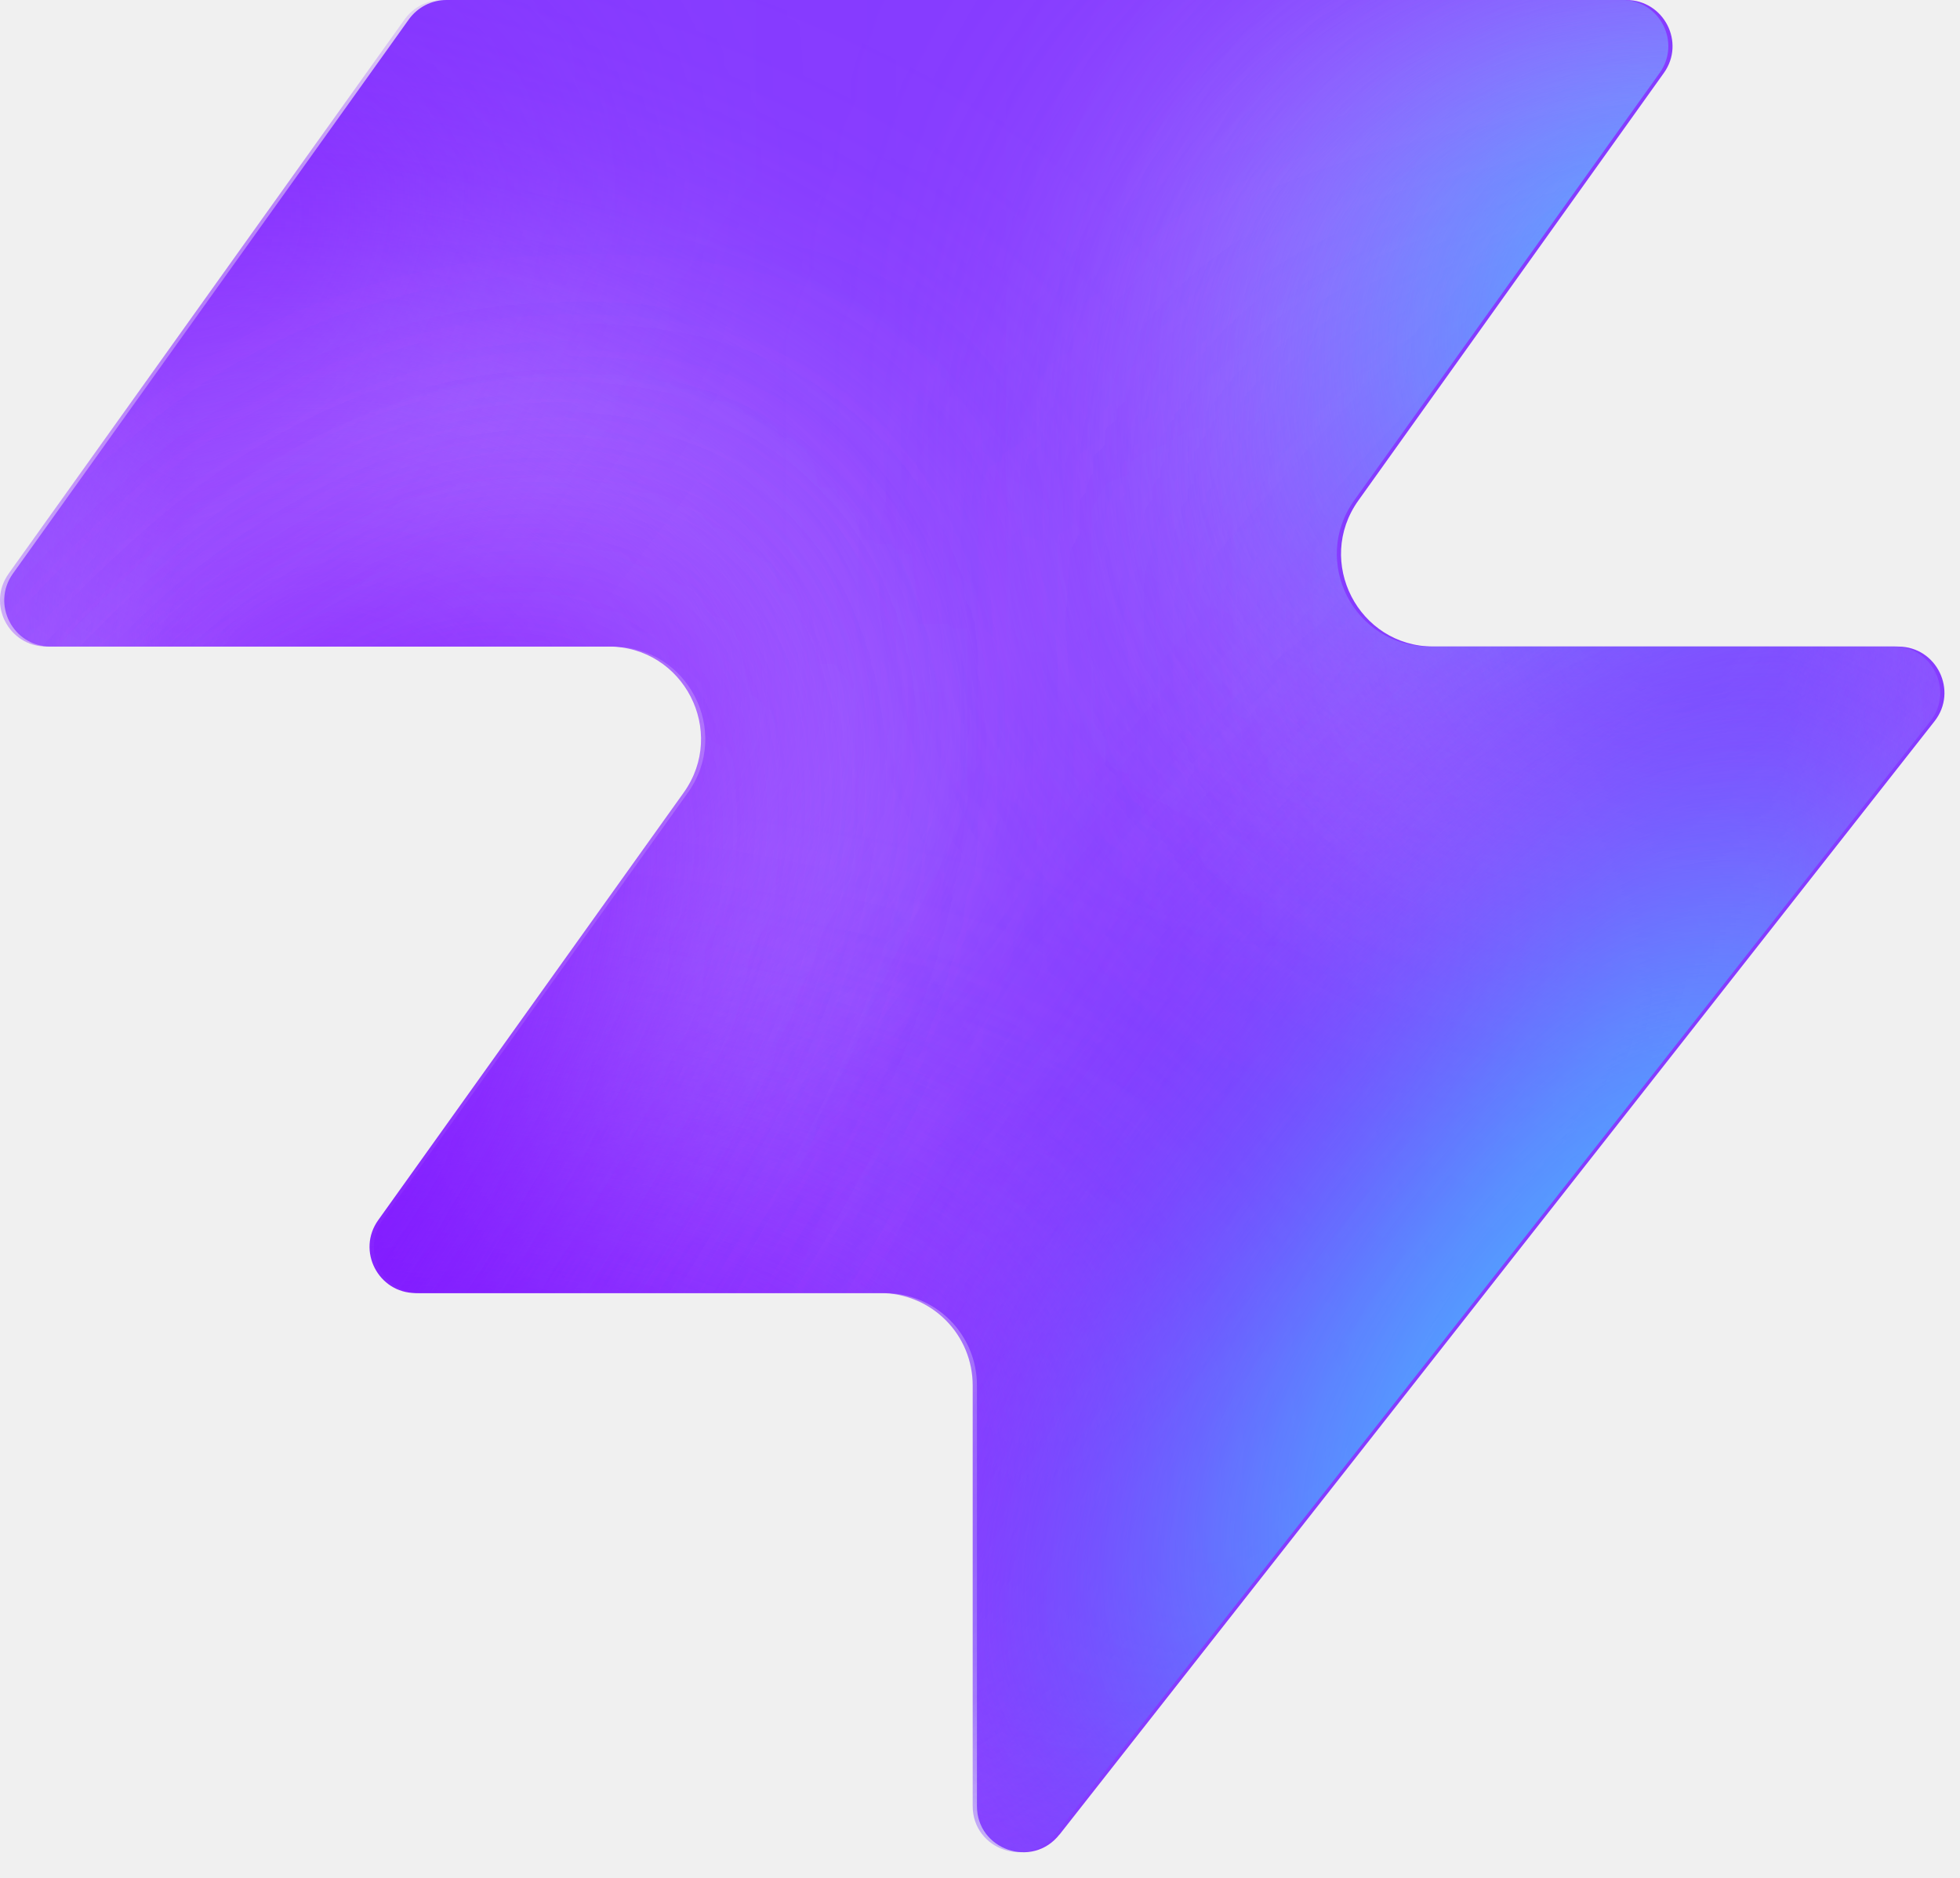
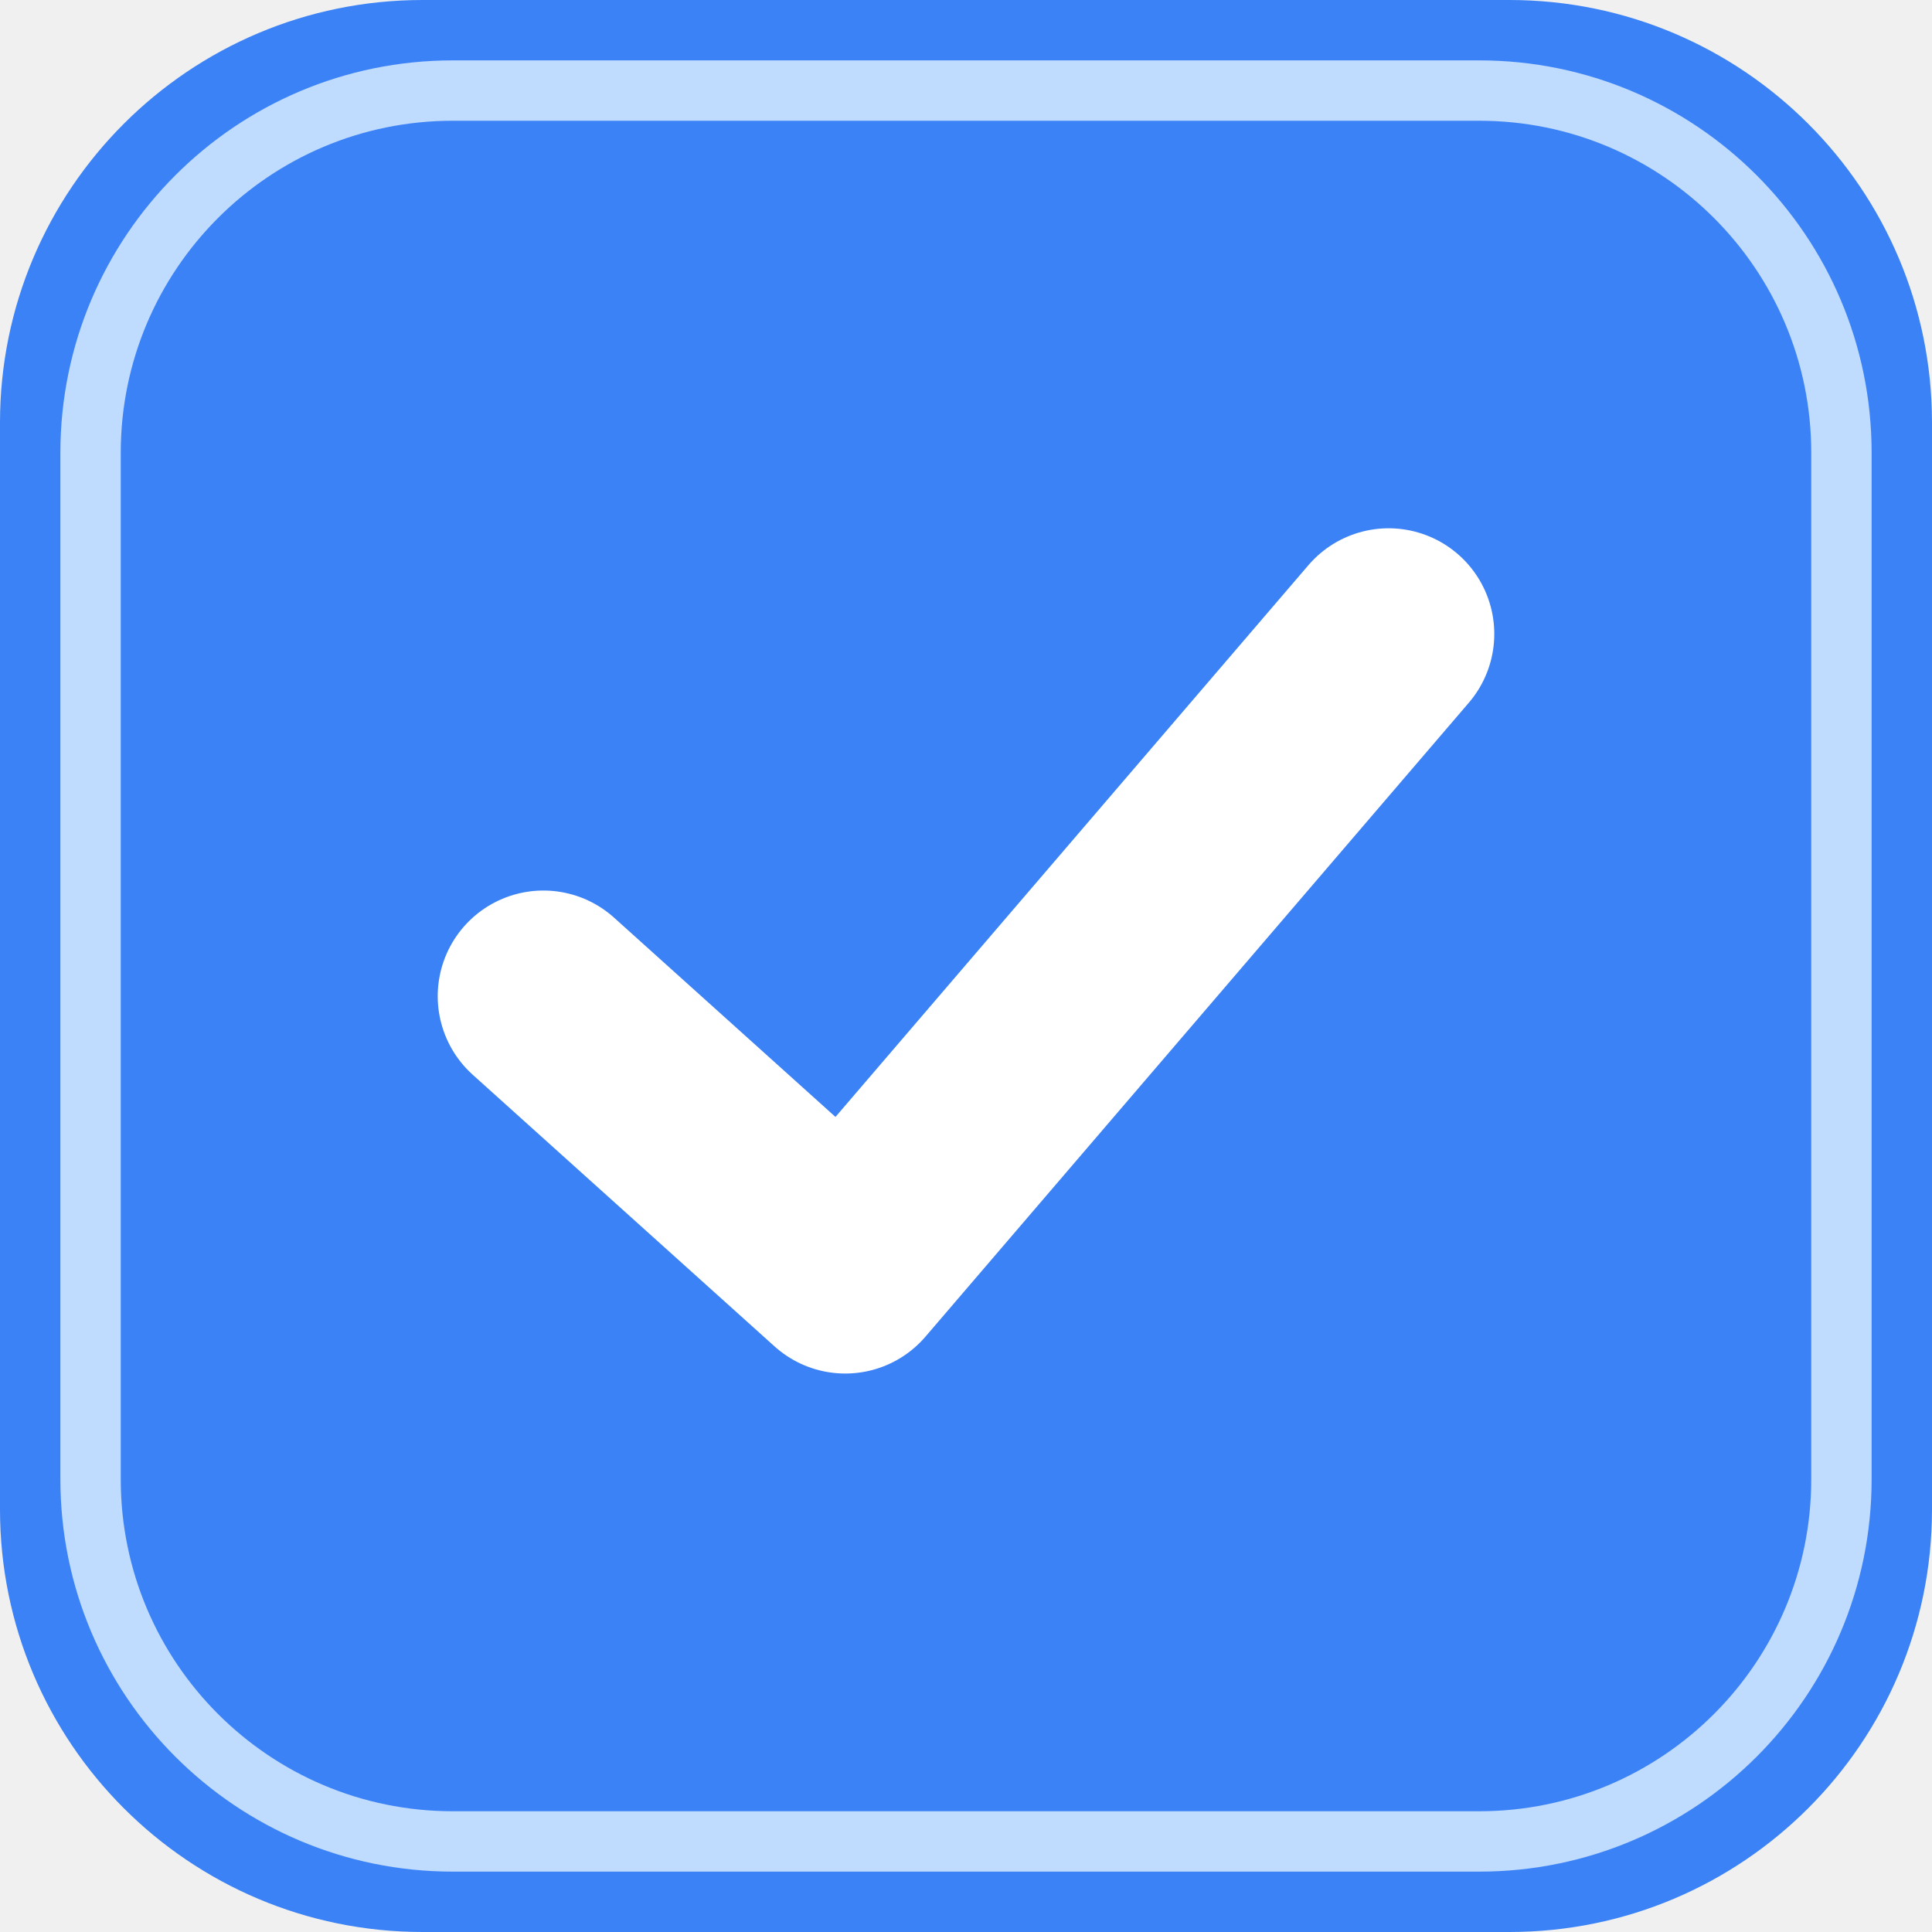
- <svg xmlns="http://www.w3.org/2000/svg" width="48" height="46" fill="none" viewBox="0 0 48 46">
-   <path fill="#863bff" d="M25.946 44.938c-.664.845-2.021.375-2.021-.698V33.937a2.26 2.26 0 0 0-2.262-2.262H10.287c-.92 0-1.456-1.04-.92-1.788l7.48-10.471c1.07-1.497 0-3.578-1.842-3.578H1.237c-.92 0-1.456-1.04-.92-1.788L10.013.474c.214-.297.556-.474.92-.474h28.894c.92 0 1.456 1.04.92 1.788l-7.48 10.471c-1.07 1.498 0 3.579 1.842 3.579h11.377c.943 0 1.473 1.088.89 1.83L25.947 44.94z" style="fill:#863bff;fill:color(display-p3 .525 .23 1);fill-opacity:1" />
-   <mask id="a" width="48" height="46" x="0" y="0" maskUnits="userSpaceOnUse" style="mask-type:alpha">
-     <path fill="#000" d="M25.842 44.938c-.664.844-2.021.375-2.021-.698V33.937a2.26 2.26 0 0 0-2.262-2.262H10.183c-.92 0-1.456-1.04-.92-1.788l7.48-10.471c1.07-1.498 0-3.579-1.842-3.579H1.133c-.92 0-1.456-1.04-.92-1.787L9.91.473c.214-.297.556-.474.92-.474h28.894c.92 0 1.456 1.04.92 1.788l-7.48 10.471c-1.07 1.498 0 3.578 1.842 3.578h11.377c.943 0 1.473 1.088.89 1.832L25.843 44.94z" style="fill:#000;fill-opacity:1" />
-   </mask>
-   <g mask="url(#a)">
-     <g filter="url(#b)">
-       <ellipse cx="5.508" cy="14.704" fill="#ede6ff" rx="5.508" ry="14.704" style="fill:#ede6ff;fill:color(display-p3 .927 .903 1);fill-opacity:1" transform="matrix(.00324 1 1 -.00324 -4.47 31.516)" />
-     </g>
-     <g filter="url(#c)">
-       <ellipse cx="10.399" cy="29.851" fill="#ede6ff" rx="10.399" ry="29.851" style="fill:#ede6ff;fill:color(display-p3 .927 .903 1);fill-opacity:1" transform="matrix(.00324 1 1 -.00324 -39.328 7.883)" />
-     </g>
-     <g filter="url(#d)">
-       <ellipse cx="5.508" cy="30.487" fill="#7e14ff" rx="5.508" ry="30.487" style="fill:#7e14ff;fill:color(display-p3 .492 .077 1);fill-opacity:1" transform="rotate(89.814 -25.913 -14.639)scale(1 -1)" />
-     </g>
-     <g filter="url(#e)">
-       <ellipse cx="5.508" cy="30.599" fill="#7e14ff" rx="5.508" ry="30.599" style="fill:#7e14ff;fill:color(display-p3 .492 .077 1);fill-opacity:1" transform="rotate(89.814 -32.644 -3.334)scale(1 -1)" />
-     </g>
-     <g filter="url(#f)">
-       <ellipse cx="5.508" cy="30.599" fill="#7e14ff" rx="5.508" ry="30.599" style="fill:#7e14ff;fill:color(display-p3 .492 .077 1);fill-opacity:1" transform="matrix(.00324 1 1 -.00324 -34.34 30.47)" />
-     </g>
-     <g filter="url(#g)">
-       <ellipse cx="14.072" cy="22.078" fill="#ede6ff" rx="14.072" ry="22.078" style="fill:#ede6ff;fill:color(display-p3 .927 .903 1);fill-opacity:1" transform="rotate(93.35 24.506 48.493)scale(-1 1)" />
-     </g>
-     <g filter="url(#h)">
-       <ellipse cx="3.47" cy="21.501" fill="#7e14ff" rx="3.47" ry="21.501" style="fill:#7e14ff;fill:color(display-p3 .492 .077 1);fill-opacity:1" transform="rotate(89.009 28.708 47.59)scale(-1 1)" />
-     </g>
-     <g filter="url(#i)">
-       <ellipse cx="3.47" cy="21.501" fill="#7e14ff" rx="3.47" ry="21.501" style="fill:#7e14ff;fill:color(display-p3 .492 .077 1);fill-opacity:1" transform="rotate(89.009 28.708 47.59)scale(-1 1)" />
-     </g>
-     <g filter="url(#j)">
-       <ellipse cx=".387" cy="8.972" fill="#7e14ff" rx="4.407" ry="29.108" style="fill:#7e14ff;fill:color(display-p3 .492 .077 1);fill-opacity:1" transform="rotate(39.51 .387 8.972)" />
-     </g>
-     <g filter="url(#k)">
-       <ellipse cx="47.523" cy="-6.092" fill="#7e14ff" rx="4.407" ry="29.108" style="fill:#7e14ff;fill:color(display-p3 .492 .077 1);fill-opacity:1" transform="rotate(37.892 47.523 -6.092)" />
-     </g>
-     <g filter="url(#l)">
-       <ellipse cx="41.412" cy="6.333" fill="#47bfff" rx="5.971" ry="9.665" style="fill:#47bfff;fill:color(display-p3 .28 .748 1);fill-opacity:1" transform="rotate(37.892 41.412 6.333)" />
-     </g>
-     <g filter="url(#m)">
-       <ellipse cx="-1.879" cy="38.332" fill="#7e14ff" rx="4.407" ry="29.108" style="fill:#7e14ff;fill:color(display-p3 .492 .077 1);fill-opacity:1" transform="rotate(37.892 -1.88 38.332)" />
-     </g>
-     <g filter="url(#n)">
-       <ellipse cx="-1.879" cy="38.332" fill="#7e14ff" rx="4.407" ry="29.108" style="fill:#7e14ff;fill:color(display-p3 .492 .077 1);fill-opacity:1" transform="rotate(37.892 -1.88 38.332)" />
-     </g>
-     <g filter="url(#o)">
-       <ellipse cx="35.651" cy="29.907" fill="#7e14ff" rx="4.407" ry="29.108" style="fill:#7e14ff;fill:color(display-p3 .492 .077 1);fill-opacity:1" transform="rotate(37.892 35.651 29.907)" />
-     </g>
-     <g filter="url(#p)">
-       <ellipse cx="38.418" cy="32.4" fill="#47bfff" rx="5.971" ry="15.297" style="fill:#47bfff;fill:color(display-p3 .28 .748 1);fill-opacity:1" transform="rotate(37.892 38.418 32.4)" />
-     </g>
-   </g>
-   <defs>
-     <filter id="b" width="60.045" height="41.654" x="-19.77" y="16.149" color-interpolation-filters="sRGB" filterUnits="userSpaceOnUse">
-       <feFlood flood-opacity="0" result="BackgroundImageFix" />
-       <feBlend in="SourceGraphic" in2="BackgroundImageFix" result="shape" />
-       <feGaussianBlur result="effect1_foregroundBlur_2002_17158" stdDeviation="7.659" />
-     </filter>
-     <filter id="c" width="90.34" height="51.437" x="-54.613" y="-7.533" color-interpolation-filters="sRGB" filterUnits="userSpaceOnUse">
-       <feFlood flood-opacity="0" result="BackgroundImageFix" />
-       <feBlend in="SourceGraphic" in2="BackgroundImageFix" result="shape" />
-       <feGaussianBlur result="effect1_foregroundBlur_2002_17158" stdDeviation="7.659" />
-     </filter>
-     <filter id="d" width="79.355" height="29.4" x="-49.64" y="2.03" color-interpolation-filters="sRGB" filterUnits="userSpaceOnUse">
-       <feFlood flood-opacity="0" result="BackgroundImageFix" />
-       <feBlend in="SourceGraphic" in2="BackgroundImageFix" result="shape" />
-       <feGaussianBlur result="effect1_foregroundBlur_2002_17158" stdDeviation="4.596" />
-     </filter>
-     <filter id="e" width="79.579" height="29.4" x="-45.045" y="20.029" color-interpolation-filters="sRGB" filterUnits="userSpaceOnUse">
-       <feFlood flood-opacity="0" result="BackgroundImageFix" />
-       <feBlend in="SourceGraphic" in2="BackgroundImageFix" result="shape" />
-       <feGaussianBlur result="effect1_foregroundBlur_2002_17158" stdDeviation="4.596" />
-     </filter>
-     <filter id="f" width="79.579" height="29.4" x="-43.513" y="21.178" color-interpolation-filters="sRGB" filterUnits="userSpaceOnUse">
-       <feFlood flood-opacity="0" result="BackgroundImageFix" />
-       <feBlend in="SourceGraphic" in2="BackgroundImageFix" result="shape" />
-       <feGaussianBlur result="effect1_foregroundBlur_2002_17158" stdDeviation="4.596" />
-     </filter>
-     <filter id="g" width="74.749" height="58.852" x="15.756" y="-17.901" color-interpolation-filters="sRGB" filterUnits="userSpaceOnUse">
-       <feFlood flood-opacity="0" result="BackgroundImageFix" />
-       <feBlend in="SourceGraphic" in2="BackgroundImageFix" result="shape" />
-       <feGaussianBlur result="effect1_foregroundBlur_2002_17158" stdDeviation="7.659" />
-     </filter>
-     <filter id="h" width="61.377" height="25.362" x="23.548" y="2.284" color-interpolation-filters="sRGB" filterUnits="userSpaceOnUse">
-       <feFlood flood-opacity="0" result="BackgroundImageFix" />
-       <feBlend in="SourceGraphic" in2="BackgroundImageFix" result="shape" />
-       <feGaussianBlur result="effect1_foregroundBlur_2002_17158" stdDeviation="4.596" />
-     </filter>
-     <filter id="i" width="61.377" height="25.362" x="23.548" y="2.284" color-interpolation-filters="sRGB" filterUnits="userSpaceOnUse">
-       <feFlood flood-opacity="0" result="BackgroundImageFix" />
-       <feBlend in="SourceGraphic" in2="BackgroundImageFix" result="shape" />
-       <feGaussianBlur result="effect1_foregroundBlur_2002_17158" stdDeviation="4.596" />
-     </filter>
-     <filter id="j" width="56.045" height="63.649" x="-27.636" y="-22.853" color-interpolation-filters="sRGB" filterUnits="userSpaceOnUse">
-       <feFlood flood-opacity="0" result="BackgroundImageFix" />
-       <feBlend in="SourceGraphic" in2="BackgroundImageFix" result="shape" />
-       <feGaussianBlur result="effect1_foregroundBlur_2002_17158" stdDeviation="4.596" />
-     </filter>
-     <filter id="k" width="54.814" height="64.646" x="20.116" y="-38.415" color-interpolation-filters="sRGB" filterUnits="userSpaceOnUse">
-       <feFlood flood-opacity="0" result="BackgroundImageFix" />
-       <feBlend in="SourceGraphic" in2="BackgroundImageFix" result="shape" />
-       <feGaussianBlur result="effect1_foregroundBlur_2002_17158" stdDeviation="4.596" />
-     </filter>
-     <filter id="l" width="33.541" height="35.313" x="24.641" y="-11.323" color-interpolation-filters="sRGB" filterUnits="userSpaceOnUse">
-       <feFlood flood-opacity="0" result="BackgroundImageFix" />
-       <feBlend in="SourceGraphic" in2="BackgroundImageFix" result="shape" />
-       <feGaussianBlur result="effect1_foregroundBlur_2002_17158" stdDeviation="4.596" />
-     </filter>
-     <filter id="m" width="54.814" height="64.646" x="-29.286" y="6.009" color-interpolation-filters="sRGB" filterUnits="userSpaceOnUse">
-       <feFlood flood-opacity="0" result="BackgroundImageFix" />
-       <feBlend in="SourceGraphic" in2="BackgroundImageFix" result="shape" />
-       <feGaussianBlur result="effect1_foregroundBlur_2002_17158" stdDeviation="4.596" />
-     </filter>
-     <filter id="n" width="54.814" height="64.646" x="-29.286" y="6.009" color-interpolation-filters="sRGB" filterUnits="userSpaceOnUse">
-       <feFlood flood-opacity="0" result="BackgroundImageFix" />
-       <feBlend in="SourceGraphic" in2="BackgroundImageFix" result="shape" />
-       <feGaussianBlur result="effect1_foregroundBlur_2002_17158" stdDeviation="4.596" />
-     </filter>
-     <filter id="o" width="54.814" height="64.646" x="8.244" y="-2.416" color-interpolation-filters="sRGB" filterUnits="userSpaceOnUse">
-       <feFlood flood-opacity="0" result="BackgroundImageFix" />
-       <feBlend in="SourceGraphic" in2="BackgroundImageFix" result="shape" />
-       <feGaussianBlur result="effect1_foregroundBlur_2002_17158" stdDeviation="4.596" />
-     </filter>
-     <filter id="p" width="39.409" height="43.623" x="18.713" y="10.588" color-interpolation-filters="sRGB" filterUnits="userSpaceOnUse">
-       <feFlood flood-opacity="0" result="BackgroundImageFix" />
-       <feBlend in="SourceGraphic" in2="BackgroundImageFix" result="shape" />
-       <feGaussianBlur result="effect1_foregroundBlur_2002_17158" stdDeviation="4.596" />
-     </filter>
-   </defs>
+ <svg xmlns="http://www.w3.org/2000/svg" viewBox="0 0 64 64">
+   <rect width="64" height="64" rx="14" fill="#3b82f6" />
+   <rect x="3" y="3" width="58" height="58" rx="12" fill="none" stroke="#bfdbfe" stroke-width="2" />
+   <path d="M18 33l10 9 18-21" fill="none" stroke="#ffffff" stroke-width="7" stroke-linecap="round" stroke-linejoin="round" />
</svg>
